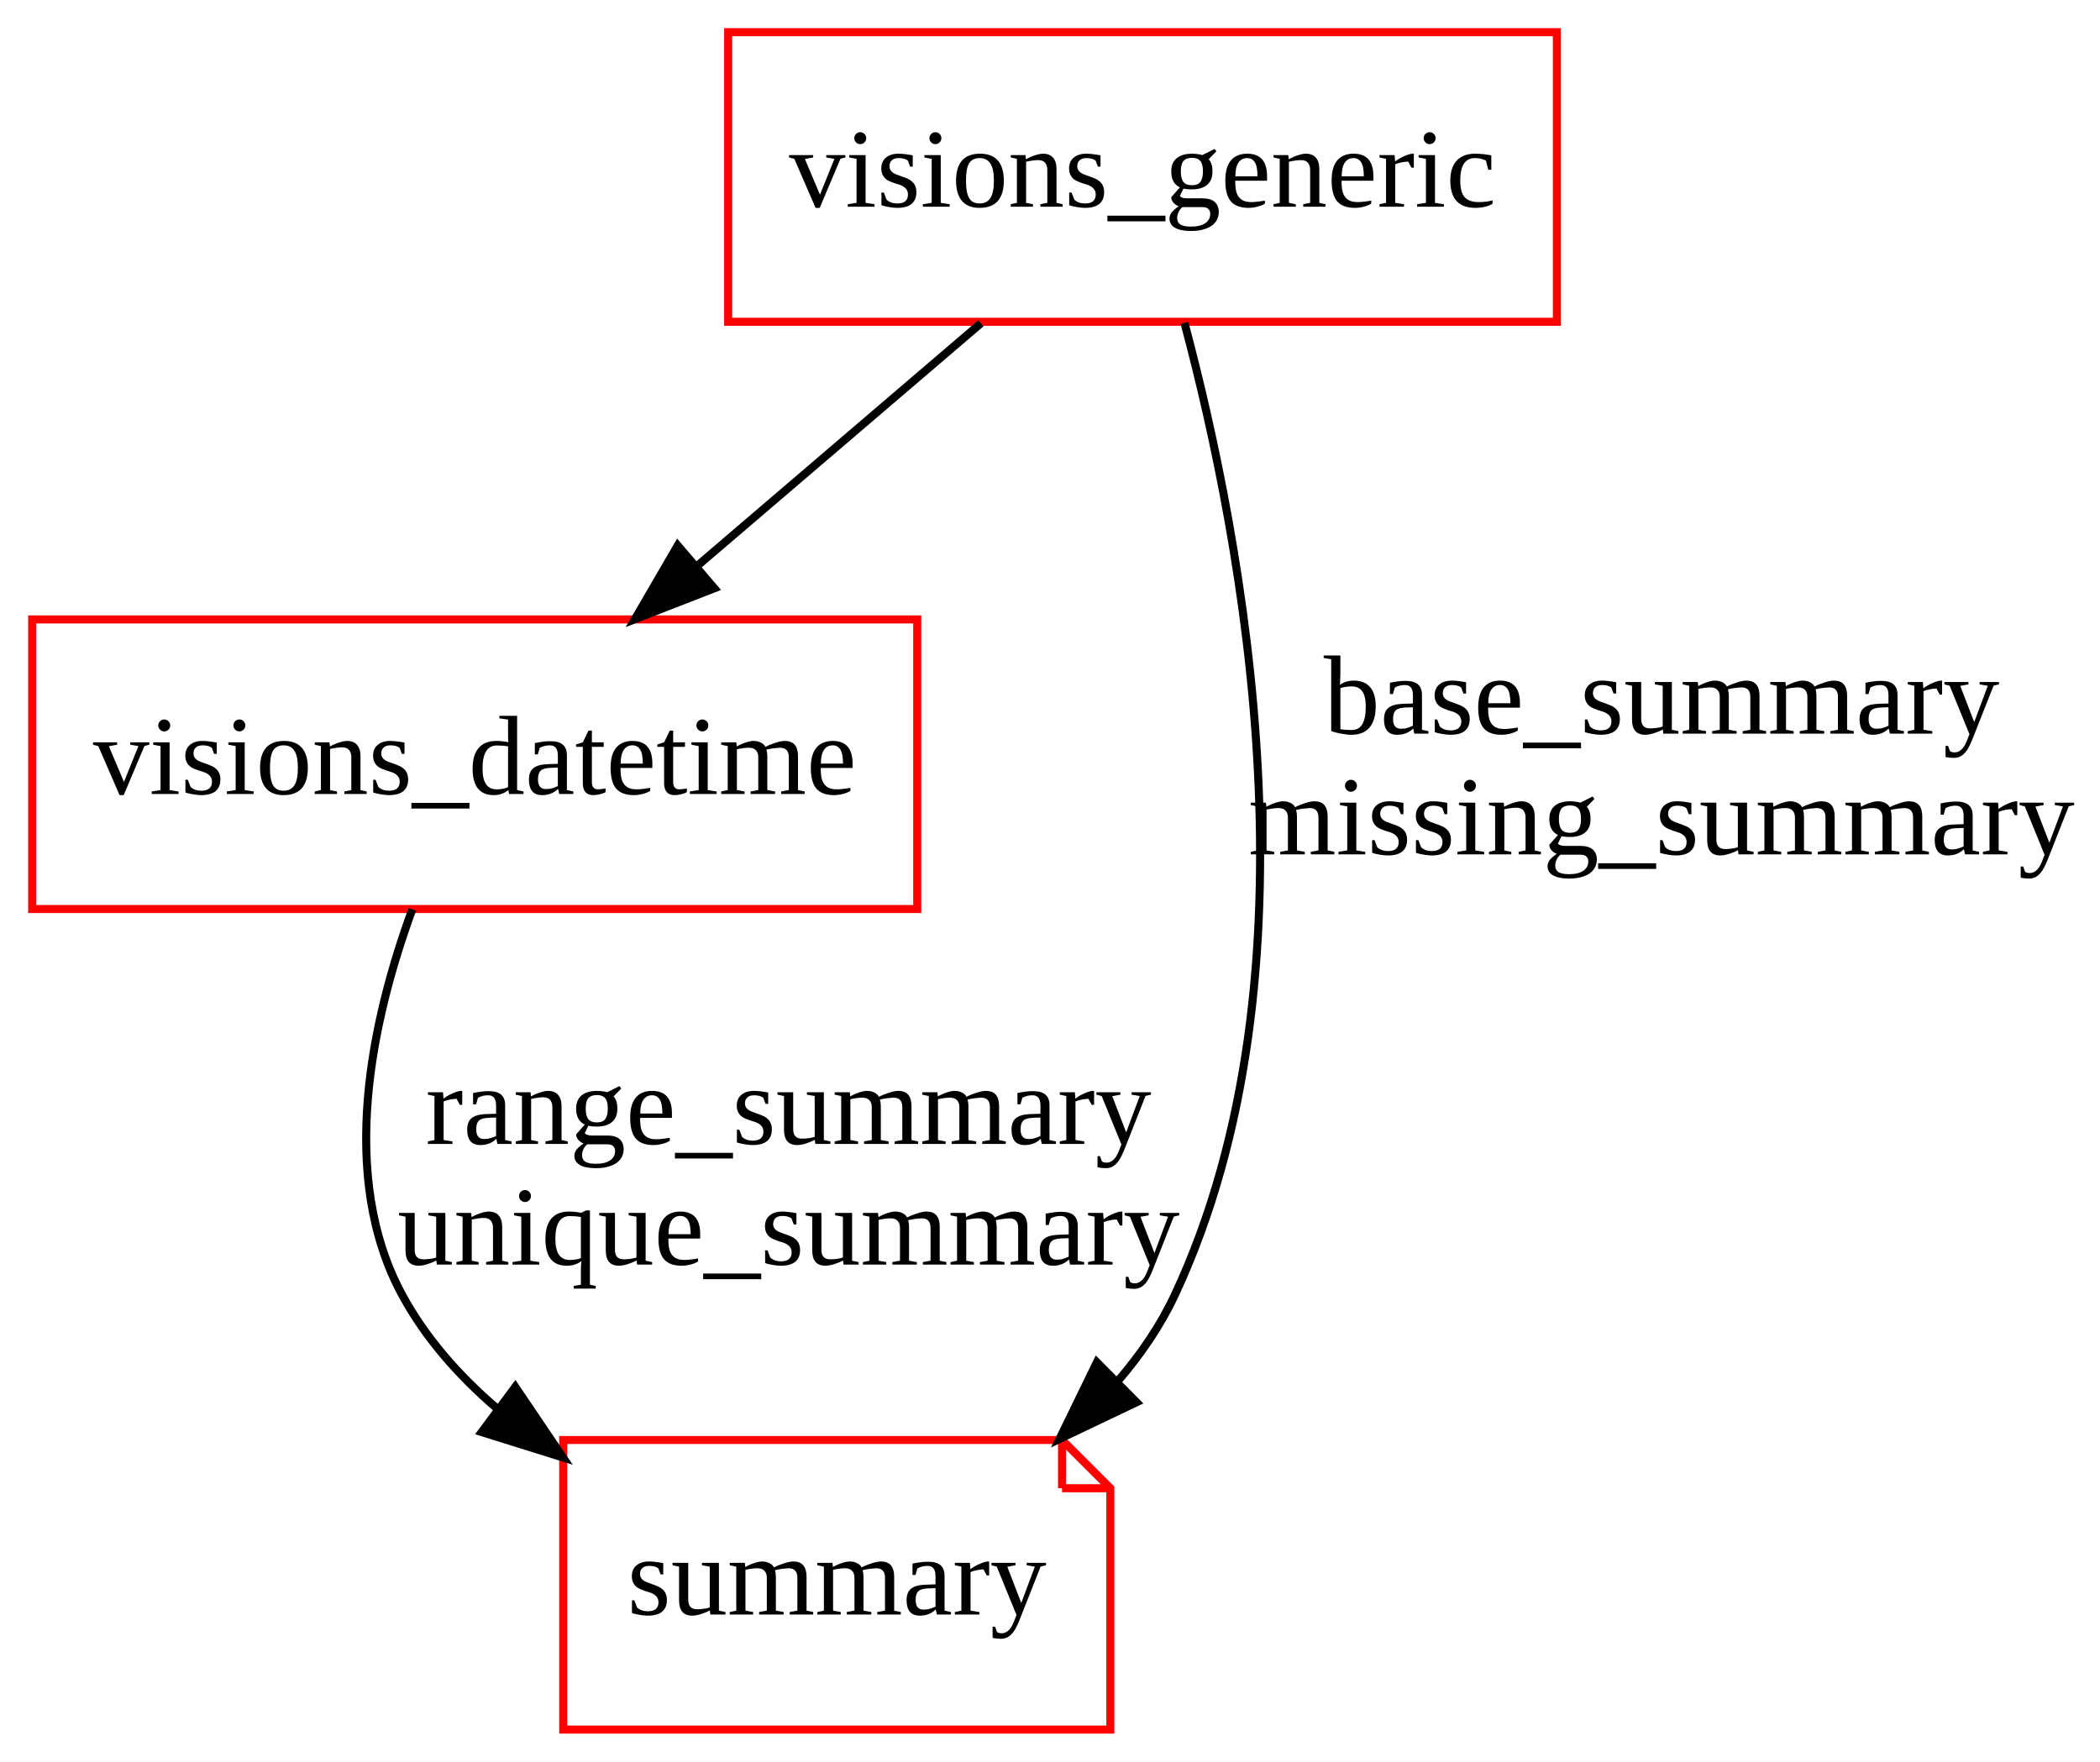
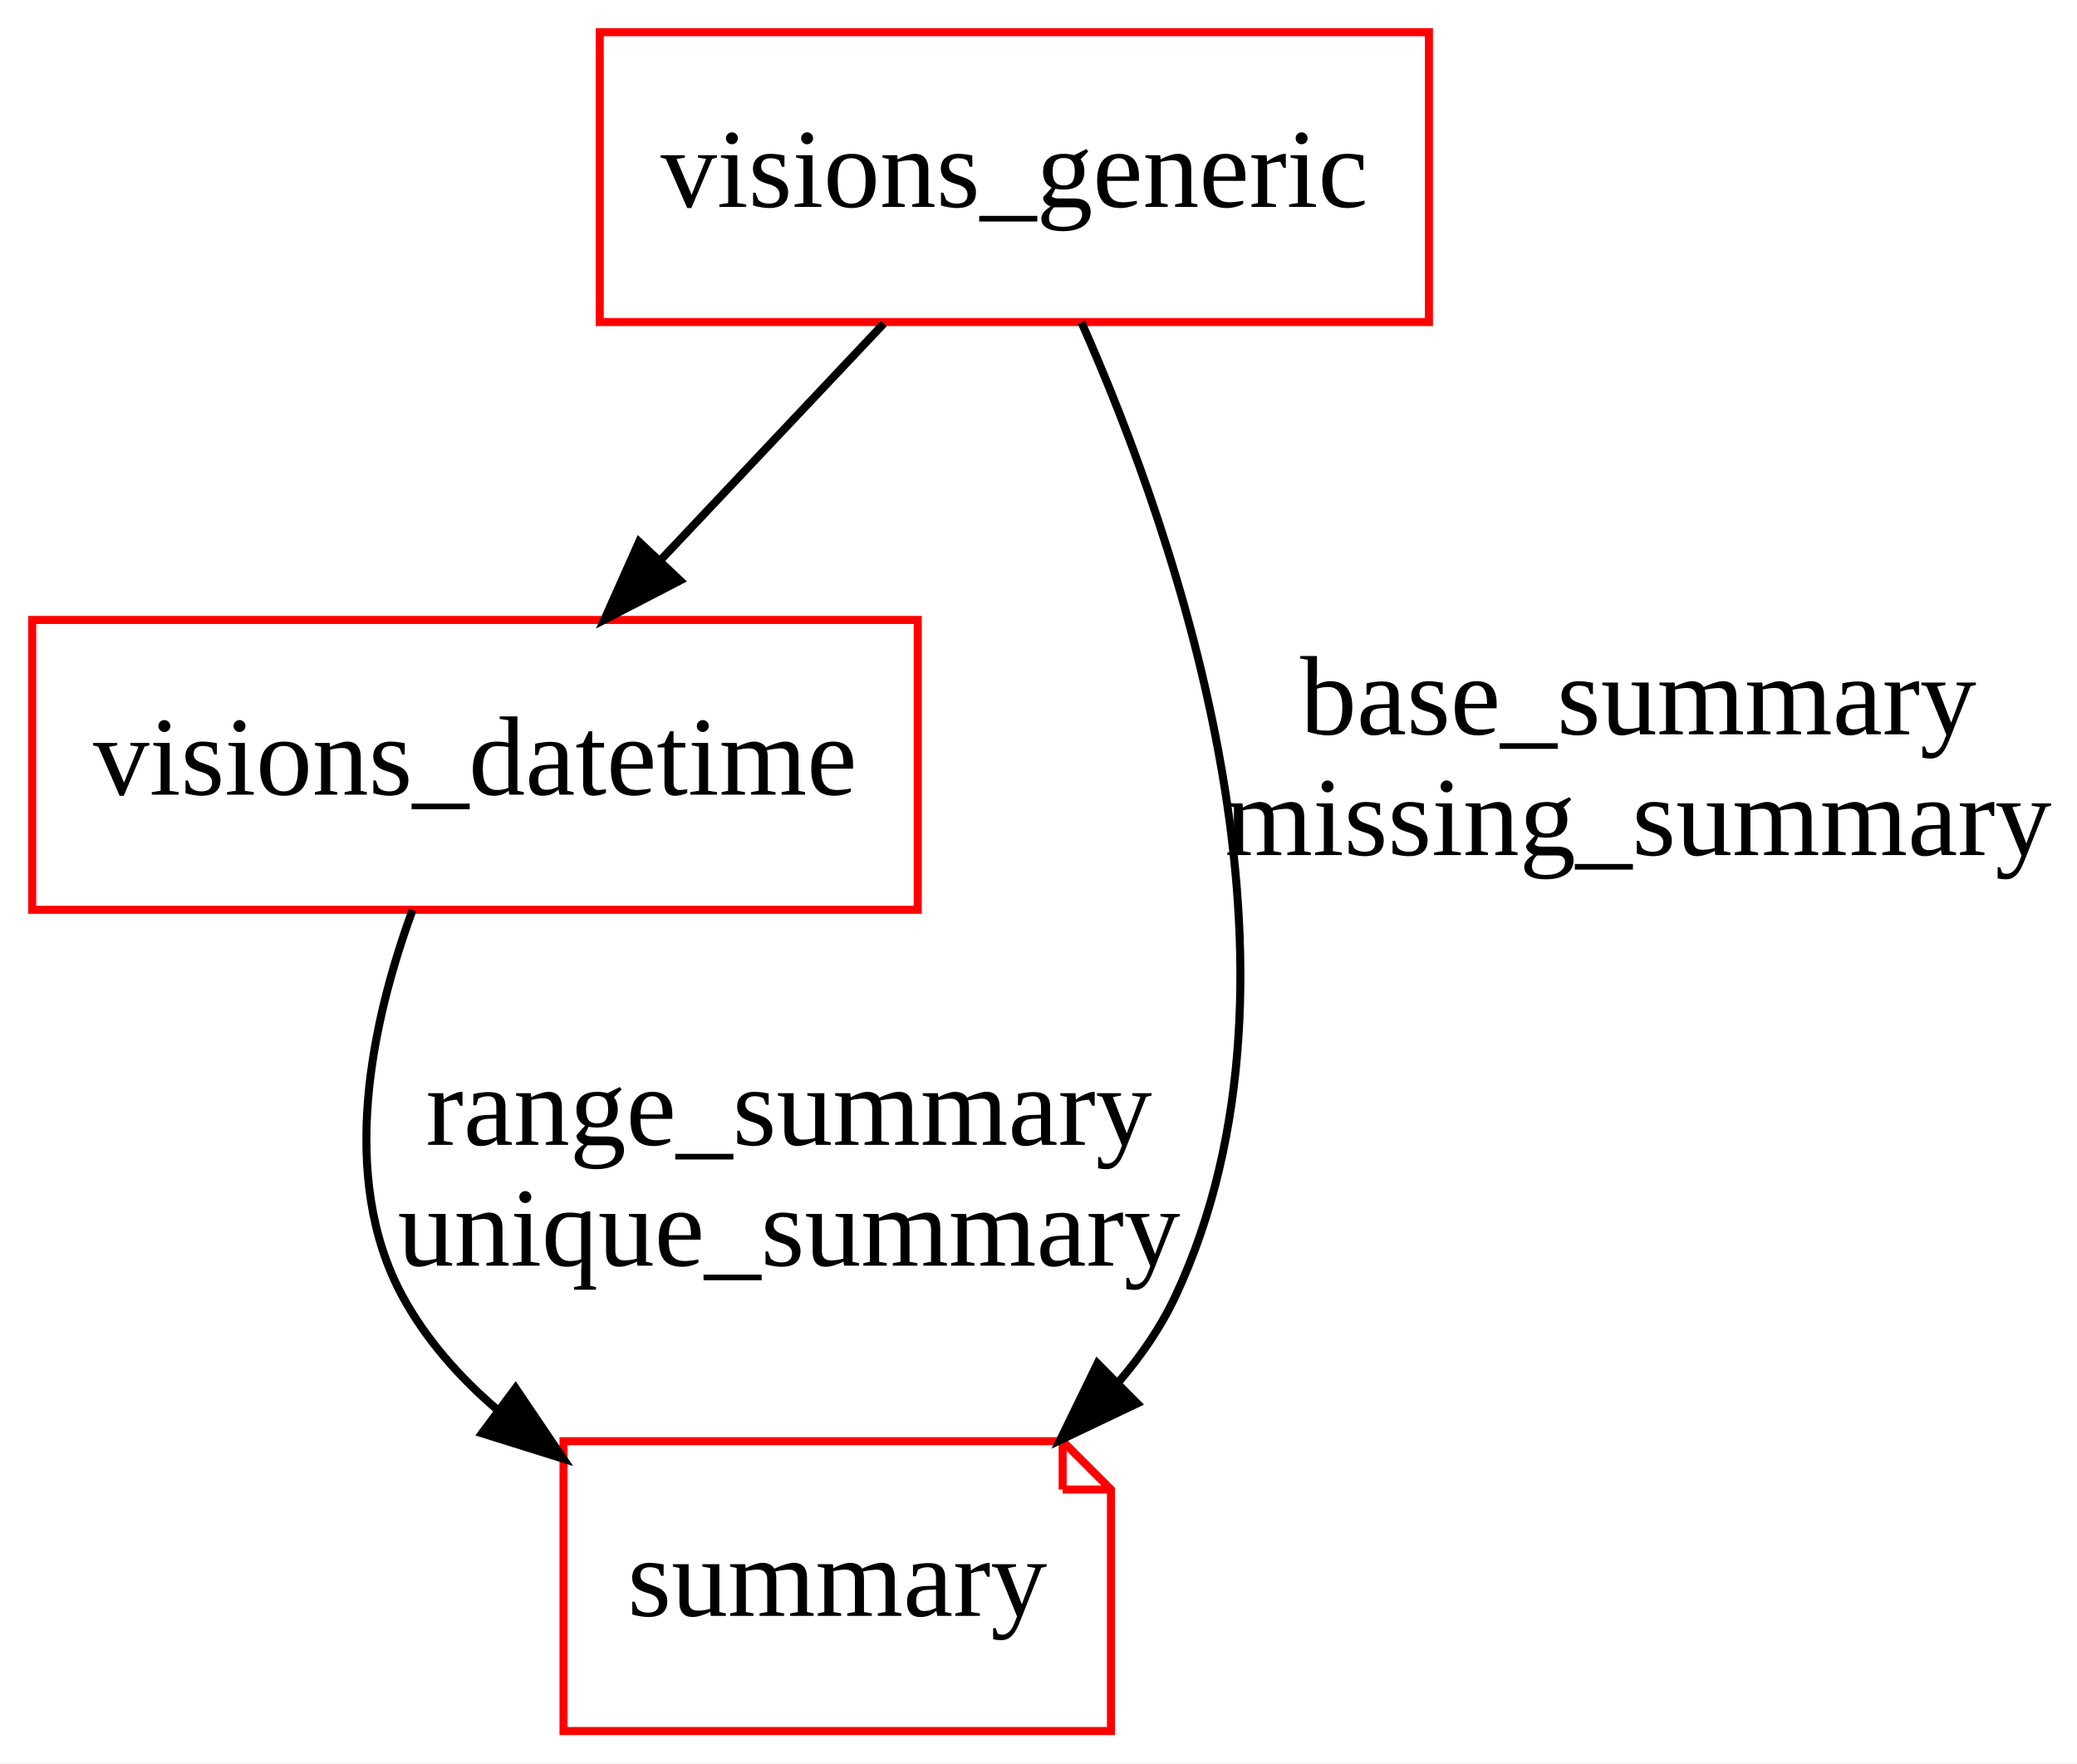
- <svg xmlns="http://www.w3.org/2000/svg" width="261pt" height="219pt" viewBox="0.00 0.00 261.00 219.00">
+ <svg xmlns="http://www.w3.org/2000/svg" width="258pt" height="219pt" viewBox="0.00 0.00 258.00 219.00">
  <g id="graph0" class="graph" transform="scale(1 1) rotate(0) translate(4 215)">
-     <polygon fill="white" stroke="none" points="-4,4 -4,-215 257,-215 257,4 -4,4" />
+     <polygon fill="white" stroke="none" points="-4,4 -4,-215 254,-215 254,4 -4,4" />
    <g id="node1" class="node">
-       <polygon fill="none" stroke="red" points="189.5,-211 86.5,-211 86.5,-175 189.5,-175 189.5,-211" />
-       <text text-anchor="middle" x="138" y="-189.3" font-family="Times New Roman,serif" font-size="14.00">visions_generic</text>
-     </g>
-     <g id="node2" class="node">
      <polygon fill="none" stroke="red" points="110,-138 0,-138 0,-102 110,-102 110,-138" />
      <text text-anchor="middle" x="55" y="-116.3" font-family="Times New Roman,serif" font-size="14.00">visions_datetime</text>
-     </g>
-     <g id="edge1" class="edge">
-       <path fill="none" stroke="black" d="M117.908,-174.813C107.305,-165.743 94.135,-154.477 82.589,-144.6" />
-       <polygon fill="black" stroke="black" points="84.781,-141.87 74.907,-138.029 80.231,-147.189 84.781,-141.87" />
    </g>
    <g id="node3" class="node">
      <polygon fill="none" stroke="red" points="128,-36 66,-36 66,-0 134,-0 134,-30 128,-36" />
      <polyline fill="none" stroke="red" points="128,-36 128,-30 " />
      <polyline fill="none" stroke="red" points="134,-30 128,-30 " />
      <text text-anchor="middle" x="100" y="-14.3" font-family="Times New Roman,serif" font-size="14.00">summary</text>
    </g>
-     <g id="edge3" class="edge">
-       <path fill="none" stroke="black" d="M143.21,-174.87C150.456,-147.756 160.706,-93.938 142,-54 140.188,-50.132 137.716,-46.542 134.871,-43.253" />
-       <polygon fill="black" stroke="black" points="137.256,-40.689 127.692,-36.132 132.327,-45.659 137.256,-40.689" />
-       <text text-anchor="middle" x="202.5" y="-123.8" font-family="Times New Roman,serif" font-size="14.00">base_summary</text>
-       <text text-anchor="middle" x="202.5" y="-108.8" font-family="Times New Roman,serif" font-size="14.00">missing_summary</text>
-     </g>
    <g id="edge2" class="edge">
      <path fill="none" stroke="black" d="M47.247,-101.965C42.214,-88.224 37.948,-68.814 46,-54 48.905,-48.655 53.018,-44 57.692,-39.984" />
      <polygon fill="black" stroke="black" points="60.044,-42.597 65.977,-33.819 55.865,-36.981 60.044,-42.597" />
      <text text-anchor="middle" x="94" y="-72.8" font-family="Times New Roman,serif" font-size="14.00">range_summary</text>
      <text text-anchor="middle" x="94" y="-57.8" font-family="Times New Roman,serif" font-size="14.00">unique_summary</text>
    </g>
+     <g id="node2" class="node">
+       <polygon fill="none" stroke="red" points="173.5,-211 70.5,-211 70.5,-175 173.5,-175 173.5,-211" />
+       <text text-anchor="middle" x="122" y="-189.3" font-family="Times New Roman,serif" font-size="14.00">visions_generic</text>
+     </g>
+     <g id="edge1" class="edge">
+       <path fill="none" stroke="black" d="M105.781,-174.813C97.469,-166.005 87.203,-155.125 78.081,-145.458" />
+       <polygon fill="black" stroke="black" points="80.478,-142.9 71.07,-138.029 75.387,-147.704 80.478,-142.9" />
+     </g>
+     <g id="edge3" class="edge">
+       <path fill="none" stroke="black" d="M130.34,-174.965C142.296,-147.981 160.894,-94.338 142,-54 140.188,-50.132 137.716,-46.542 134.871,-43.253" />
+       <polygon fill="black" stroke="black" points="137.256,-40.689 127.692,-36.132 132.327,-45.659 137.256,-40.689" />
+       <text text-anchor="middle" x="199.5" y="-123.8" font-family="Times New Roman,serif" font-size="14.00">base_summary</text>
+       <text text-anchor="middle" x="199.5" y="-108.8" font-family="Times New Roman,serif" font-size="14.00">missing_summary</text>
+     </g>
  </g>
</svg>
